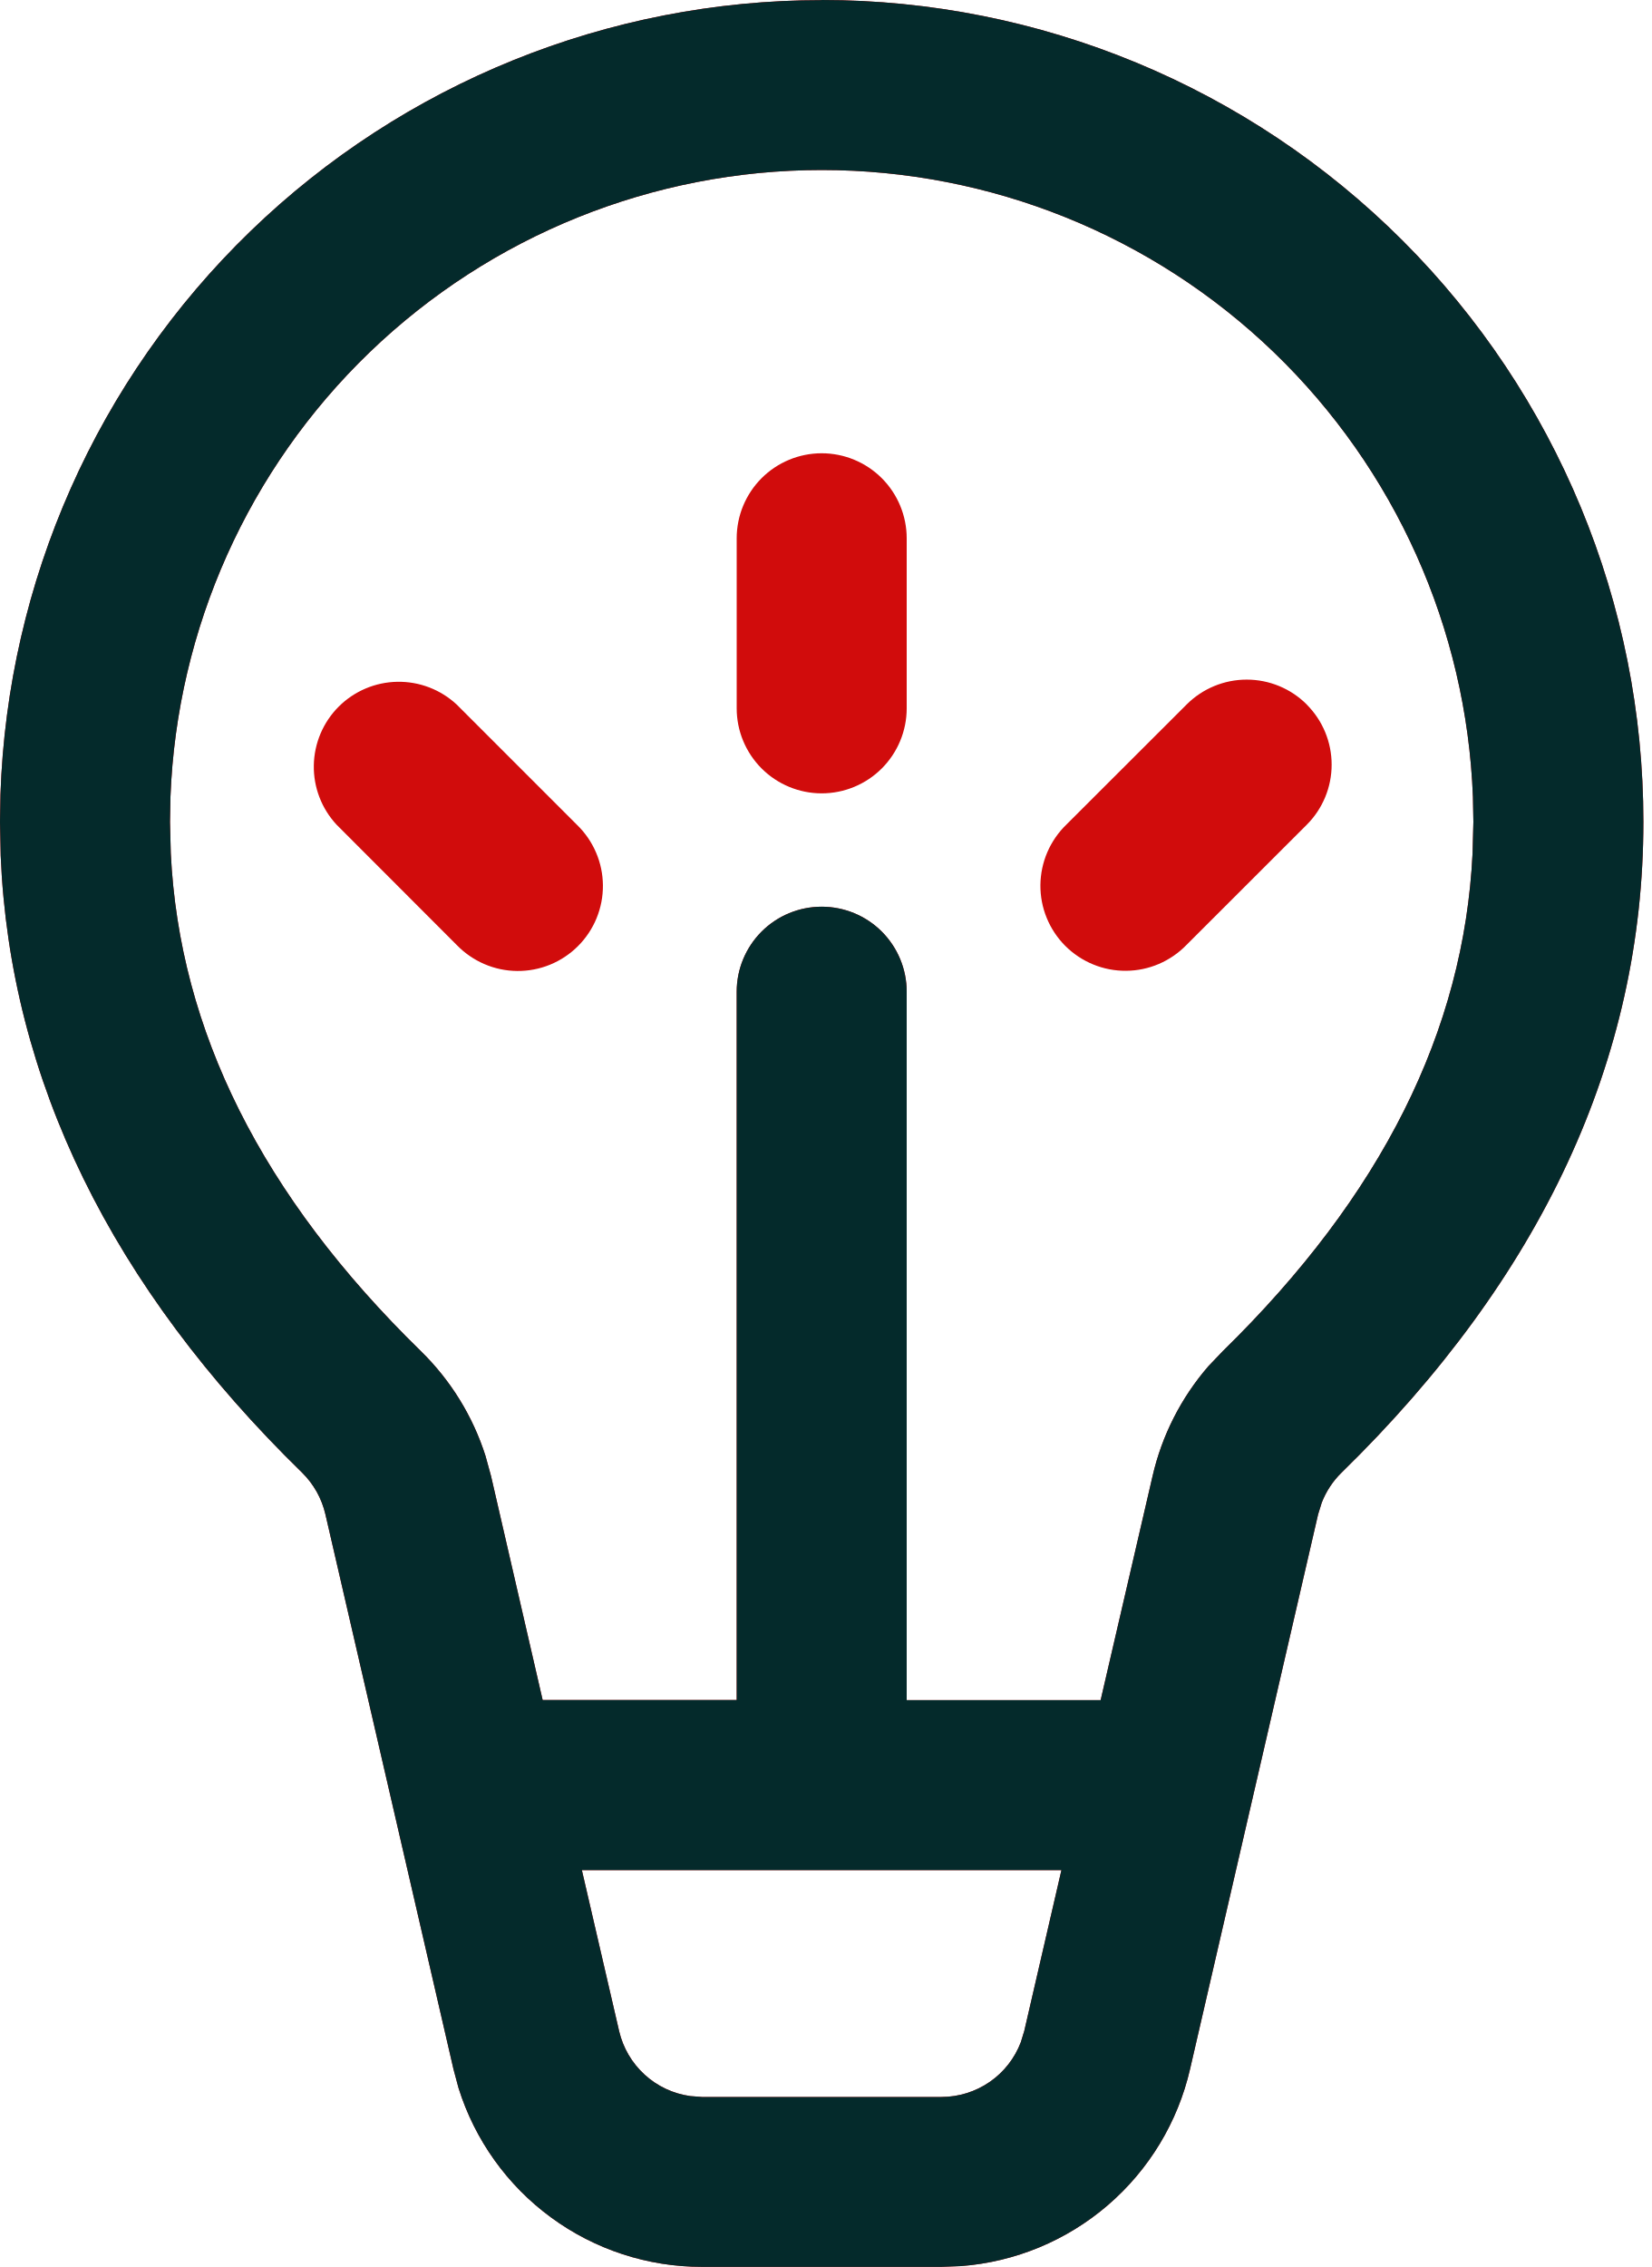
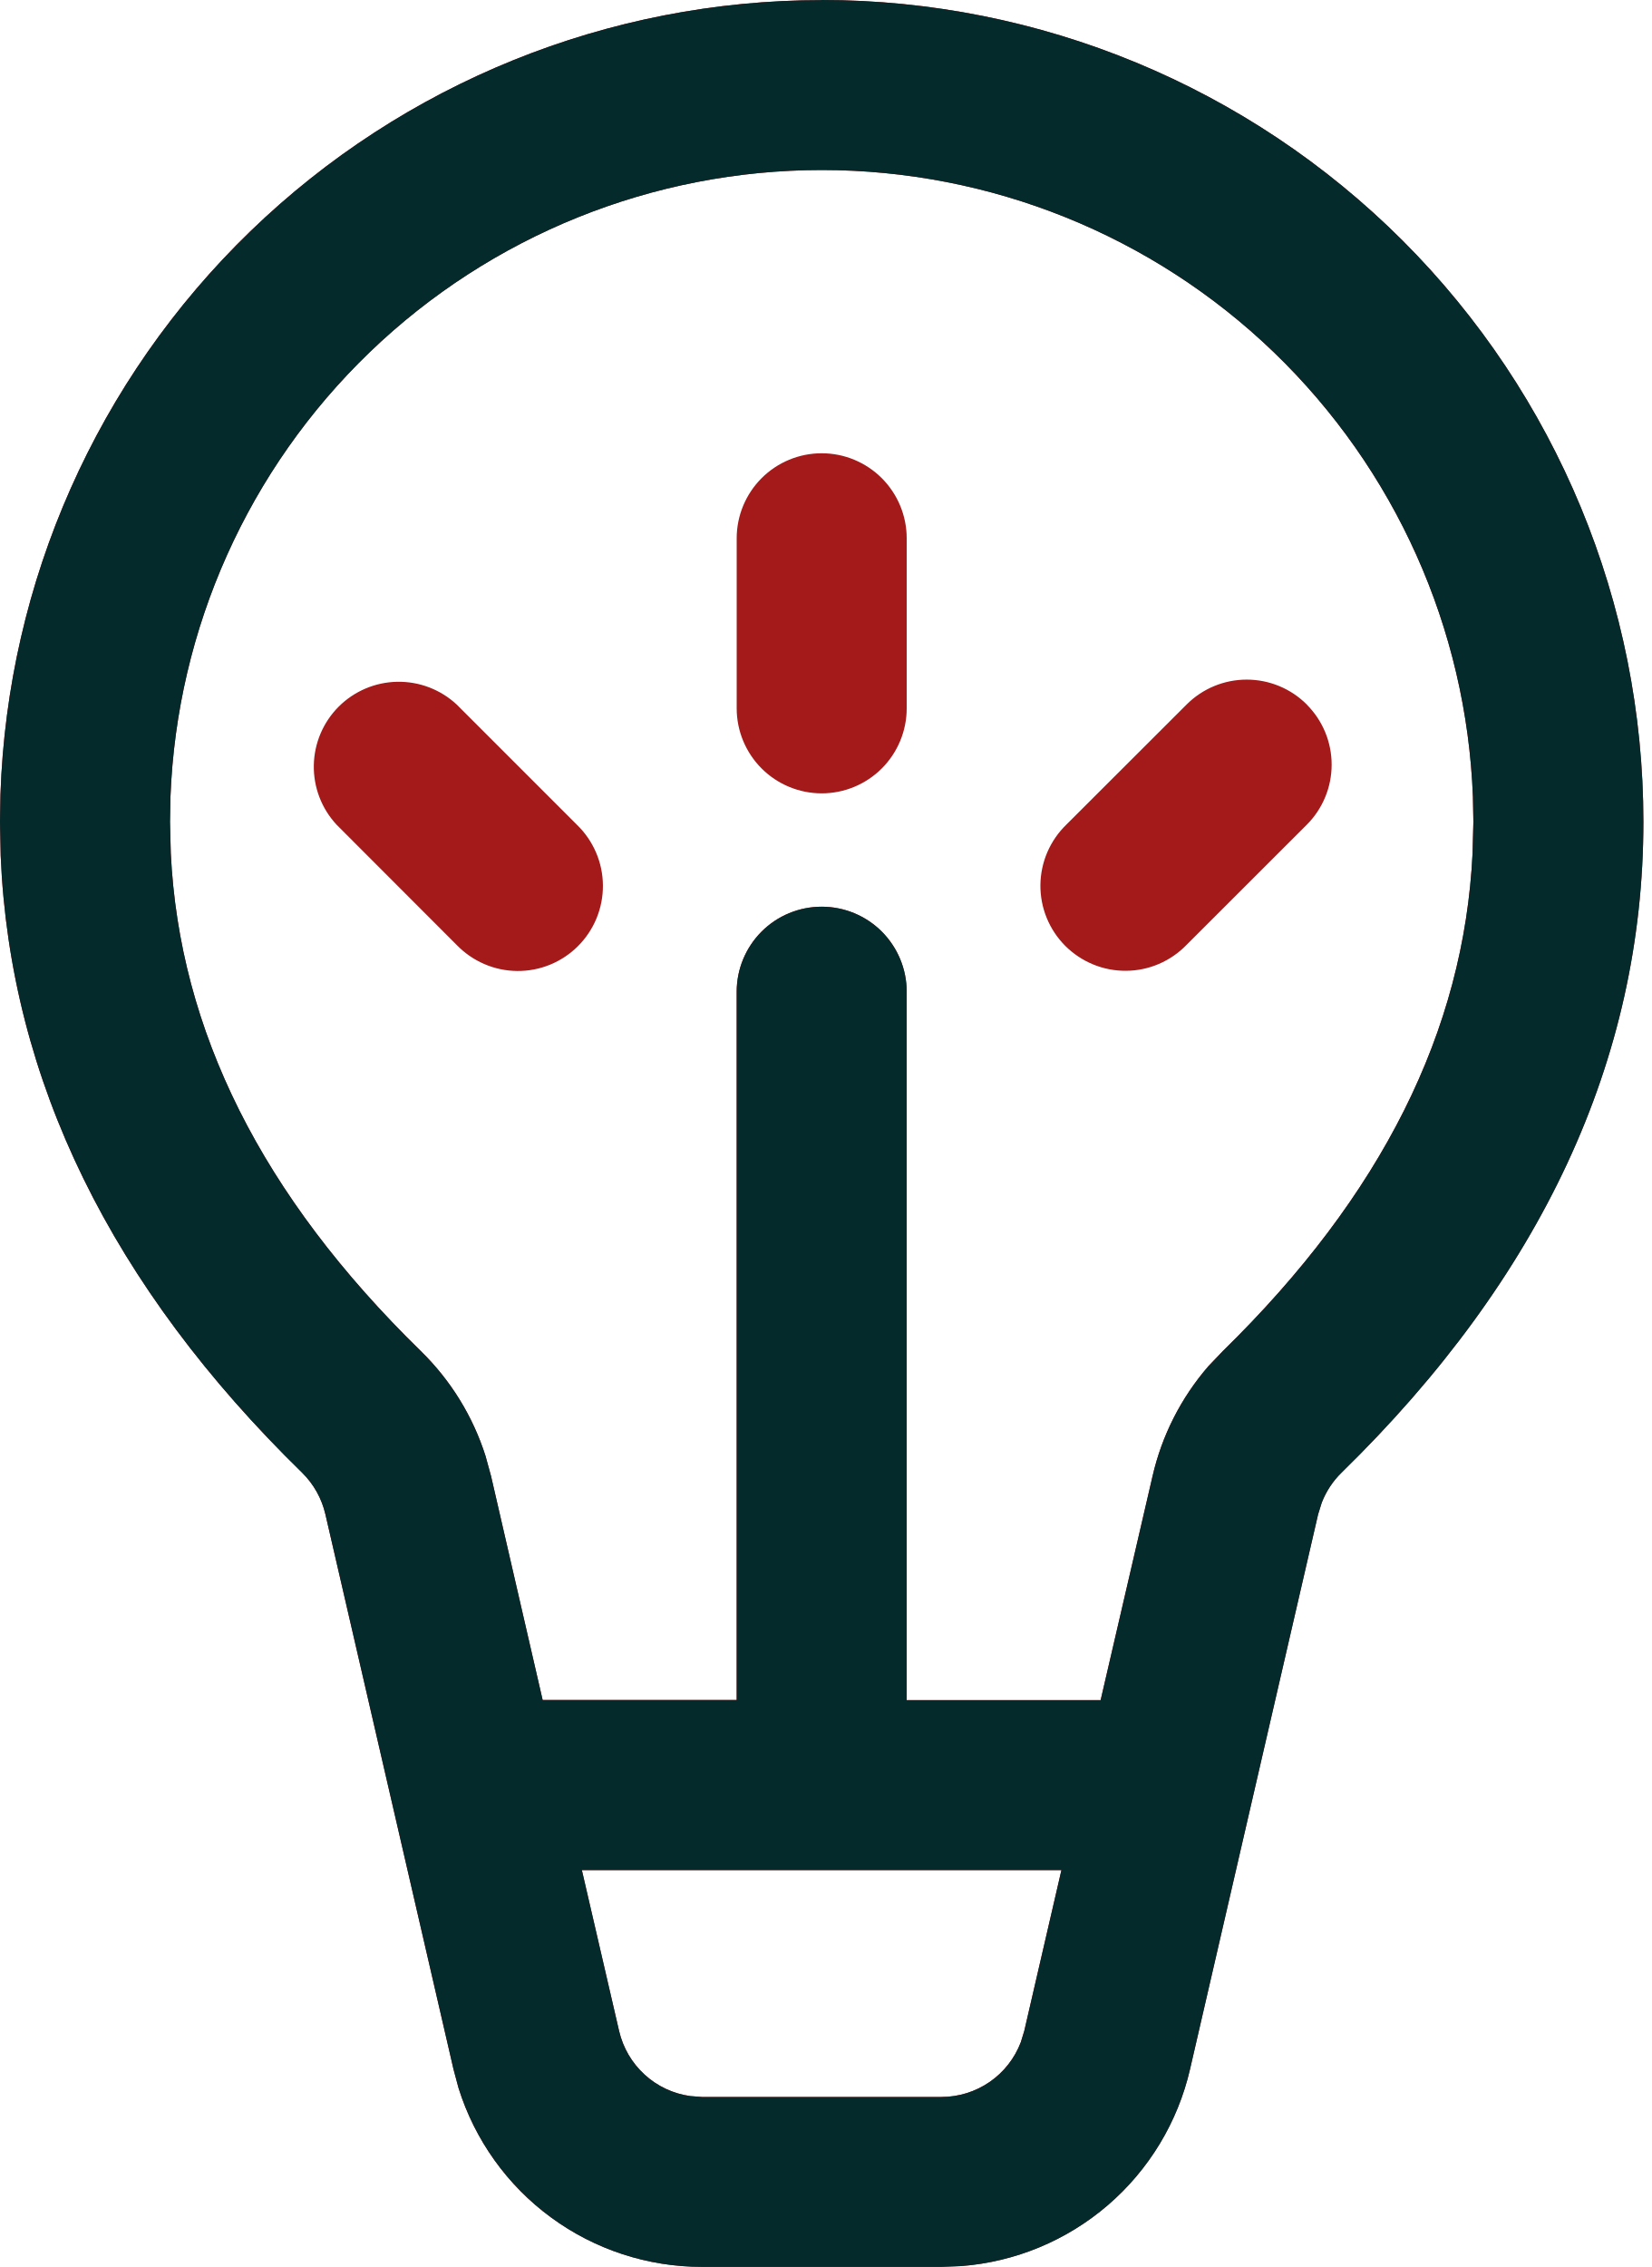
<svg xmlns="http://www.w3.org/2000/svg" width="51" height="70" viewBox="0 0 51 70" fill="none">
-   <path d="M22.75 16.622C22.75 15.925 23.027 15.258 23.519 14.765C24.011 14.273 24.679 13.996 25.375 13.996C26.071 13.996 26.739 14.273 27.231 14.765C27.723 15.258 28 15.925 28 16.622V21.872C28 22.568 27.723 23.235 27.231 23.728C26.739 24.22 26.071 24.497 25.375 24.497C24.679 24.497 24.011 24.22 23.519 23.728C23.027 23.235 22.75 22.568 22.75 21.872V16.622ZM40.355 21.753C39.863 21.261 39.196 20.985 38.5 20.985C37.804 20.985 37.137 21.261 36.645 21.753L32.931 25.462C32.681 25.704 32.481 25.994 32.343 26.314C32.205 26.634 32.133 26.979 32.129 27.327C32.126 27.676 32.192 28.022 32.324 28.344C32.456 28.667 32.651 28.96 32.897 29.207C33.144 29.453 33.437 29.648 33.759 29.78C34.082 29.913 34.427 29.979 34.776 29.976C35.124 29.974 35.469 29.901 35.789 29.764C36.109 29.626 36.399 29.427 36.642 29.176L40.355 25.466C40.847 24.974 41.123 24.307 41.123 23.611C41.123 22.915 40.847 22.248 40.355 21.756M14.105 21.756C13.607 21.292 12.949 21.04 12.269 21.052C11.589 21.064 10.94 21.339 10.459 21.82C9.978 22.301 9.703 22.95 9.691 23.63C9.679 24.31 9.931 24.968 10.395 25.466L14.105 29.18C14.347 29.43 14.637 29.63 14.957 29.768C15.277 29.906 15.621 29.979 15.97 29.982C16.319 29.985 16.664 29.919 16.987 29.787C17.309 29.655 17.603 29.46 17.849 29.214C18.096 28.967 18.291 28.674 18.423 28.352C18.555 28.029 18.622 27.684 18.619 27.335C18.616 26.987 18.544 26.642 18.406 26.322C18.269 26.002 18.069 25.712 17.819 25.47L14.105 21.756ZM25.375 0C32.105 0 38.559 2.673 43.318 7.432C48.077 12.191 50.75 18.645 50.75 25.375C50.75 32.711 47.6 39.445 41.429 45.472C41.161 45.734 40.953 46.05 40.817 46.4L40.705 46.76L36.75 63.892C36.373 65.527 35.483 66.998 34.212 68.091C32.94 69.185 31.352 69.844 29.68 69.972L29.075 69.996H21.675C19.998 69.996 18.365 69.461 17.014 68.468C15.662 67.476 14.663 66.077 14.161 64.477L14.004 63.892L10.049 46.76C9.936 46.27 9.686 45.824 9.328 45.472C3.447 39.732 0.308 33.352 0.021 26.418L0 25.375L0.014 24.535C0.233 17.955 3.001 11.717 7.733 7.14C12.465 2.562 18.791 0.003 25.375 0.004M32.778 57.746H17.969L19.12 62.717C19.241 63.233 19.515 63.702 19.907 64.06C20.298 64.418 20.789 64.649 21.315 64.722L21.675 64.75H29.075C29.606 64.749 30.125 64.587 30.562 64.286C31 63.984 31.335 63.556 31.524 63.059L31.63 62.713L32.778 57.746ZM25.375 5.25C20.171 5.25 15.169 7.266 11.419 10.874C7.669 14.483 5.463 19.404 5.264 24.605L5.25 25.375L5.274 26.345C5.54 31.815 8.075 36.914 12.995 41.717C13.919 42.62 14.605 43.733 14.994 44.958L15.165 45.581L16.758 52.493H22.75V30.622C22.75 29.925 23.027 29.258 23.519 28.765C24.011 28.273 24.679 27.997 25.375 27.997C26.071 27.997 26.739 28.273 27.231 28.765C27.723 29.258 28 29.925 28 30.622V52.496H33.989L35.592 45.581C35.88 44.325 36.473 43.159 37.317 42.185L37.761 41.72C42.675 36.914 45.209 31.822 45.475 26.348L45.5 25.378L45.486 24.608C45.289 19.407 43.083 14.484 39.334 10.874C35.584 7.263 30.581 5.25 25.375 5.25Z" fill="#D10C0C" />
+   <path d="M22.75 16.622C22.75 15.925 23.027 15.258 23.519 14.765C24.011 14.273 24.679 13.996 25.375 13.996C26.071 13.996 26.739 14.273 27.231 14.765C27.723 15.258 28 15.925 28 16.622V21.872C28 22.568 27.723 23.235 27.231 23.728C26.739 24.22 26.071 24.497 25.375 24.497C24.679 24.497 24.011 24.22 23.519 23.728C23.027 23.235 22.75 22.568 22.75 21.872V16.622ZM40.355 21.753C39.863 21.261 39.196 20.985 38.5 20.985C37.804 20.985 37.137 21.261 36.645 21.753L32.931 25.462C32.681 25.704 32.481 25.994 32.343 26.314C32.205 26.634 32.133 26.979 32.129 27.327C32.126 27.676 32.192 28.022 32.324 28.344C32.456 28.667 32.651 28.96 32.897 29.207C33.144 29.453 33.437 29.648 33.759 29.78C34.082 29.913 34.427 29.979 34.776 29.976C35.124 29.974 35.469 29.901 35.789 29.764C36.109 29.626 36.399 29.427 36.642 29.176L40.355 25.466C40.847 24.974 41.123 24.307 41.123 23.611C41.123 22.915 40.847 22.248 40.355 21.756M14.105 21.756C13.607 21.292 12.949 21.04 12.269 21.052C11.589 21.064 10.94 21.339 10.459 21.82C9.978 22.301 9.703 22.95 9.691 23.63C9.679 24.31 9.931 24.968 10.395 25.466L14.105 29.18C14.347 29.43 14.637 29.63 14.957 29.768C15.277 29.906 15.621 29.979 15.97 29.982C16.319 29.985 16.664 29.919 16.987 29.787C17.309 29.655 17.603 29.46 17.849 29.214C18.096 28.967 18.291 28.674 18.423 28.352C18.555 28.029 18.622 27.684 18.619 27.335C18.616 26.987 18.544 26.642 18.406 26.322C18.269 26.002 18.069 25.712 17.819 25.47L14.105 21.756ZM25.375 0C32.105 0 38.559 2.673 43.318 7.432C48.077 12.191 50.75 18.645 50.75 25.375C50.75 32.711 47.6 39.445 41.429 45.472C41.161 45.734 40.953 46.05 40.817 46.4L40.705 46.76L36.75 63.892C36.373 65.527 35.483 66.998 34.212 68.091C32.94 69.185 31.352 69.844 29.68 69.972L29.075 69.996H21.675C19.998 69.996 18.365 69.461 17.014 68.468C15.662 67.476 14.663 66.077 14.161 64.477L14.004 63.892L10.049 46.76C9.936 46.27 9.686 45.824 9.328 45.472C3.447 39.732 0.308 33.352 0.021 26.418L0 25.375L0.014 24.535C0.233 17.955 3.001 11.717 7.733 7.14C12.465 2.562 18.791 0.003 25.375 0.004M32.778 57.746H17.969L19.12 62.717C19.241 63.233 19.515 63.702 19.907 64.06C20.298 64.418 20.789 64.649 21.315 64.722L21.675 64.75H29.075C29.606 64.749 30.125 64.587 30.562 64.286C31 63.984 31.335 63.556 31.524 63.059L31.63 62.713L32.778 57.746ZM25.375 5.25C20.171 5.25 15.169 7.266 11.419 10.874C7.669 14.483 5.463 19.404 5.264 24.605L5.25 25.375L5.274 26.345C5.54 31.815 8.075 36.914 12.995 41.717C13.919 42.62 14.605 43.733 14.994 44.958L15.165 45.581L16.758 52.493H22.75V30.622C22.75 29.925 23.027 29.258 23.519 28.765C24.011 28.273 24.679 27.997 25.375 27.997C26.071 27.997 26.739 28.273 27.231 28.765C27.723 29.258 28 29.925 28 30.622V52.496H33.989L35.592 45.581C35.88 44.325 36.473 43.159 37.317 42.185L37.761 41.72C42.675 36.914 45.209 31.822 45.475 26.348L45.5 25.378L45.486 24.608C45.289 19.407 43.083 14.484 39.334 10.874C35.584 7.263 30.581 5.25 25.375 5.25Z" fill="#A41919" />
  <path fill-rule="evenodd" clip-rule="evenodd" d="M43.318 7.432C38.559 2.673 32.105 0 25.375 0V0.004C18.791 0.003 12.465 2.562 7.733 7.14C3.001 11.717 0.233 17.955 0.014 24.535L0 25.375L0.021 26.418C0.308 33.352 3.447 39.732 9.328 45.472C9.686 45.824 9.936 46.27 10.049 46.76L14.004 63.892L14.161 64.477C14.663 66.077 15.662 67.476 17.014 68.468C18.365 69.461 19.998 69.996 21.675 69.996H29.075L29.68 69.972C31.352 69.844 32.94 69.185 34.212 68.091C35.483 66.998 36.373 65.527 36.75 63.892L40.705 46.76L40.817 46.4C40.953 46.05 41.161 45.734 41.429 45.472C47.6 39.445 50.75 32.711 50.75 25.375C50.75 18.645 48.077 12.191 43.318 7.432ZM17.969 57.746H32.778L31.63 62.713L31.524 63.059C31.335 63.556 31 63.984 30.562 64.286C30.125 64.587 29.606 64.749 29.075 64.75H21.675L21.315 64.722C20.789 64.649 20.298 64.418 19.907 64.06C19.515 63.702 19.241 63.233 19.12 62.717L17.969 57.746ZM11.419 10.874C15.169 7.266 20.171 5.25 25.375 5.25C30.581 5.25 35.584 7.263 39.334 10.874C43.083 14.484 45.289 19.407 45.486 24.608L45.5 25.378L45.475 26.348C45.209 31.822 42.675 36.914 37.761 41.72L37.317 42.185C36.473 43.159 35.88 44.325 35.592 45.581L33.989 52.496H28V30.622C28 29.925 27.723 29.258 27.231 28.765C26.739 28.273 26.071 27.997 25.375 27.997C24.679 27.997 24.011 28.273 23.519 28.765C23.027 29.258 22.75 29.925 22.75 30.622V52.493H16.758L15.165 45.581L14.994 44.958C14.605 43.733 13.919 42.62 12.995 41.717C8.075 36.914 5.54 31.815 5.274 26.345L5.25 25.375L5.264 24.605C5.463 19.404 7.669 14.483 11.419 10.874Z" fill="#042A2B" />
</svg>
